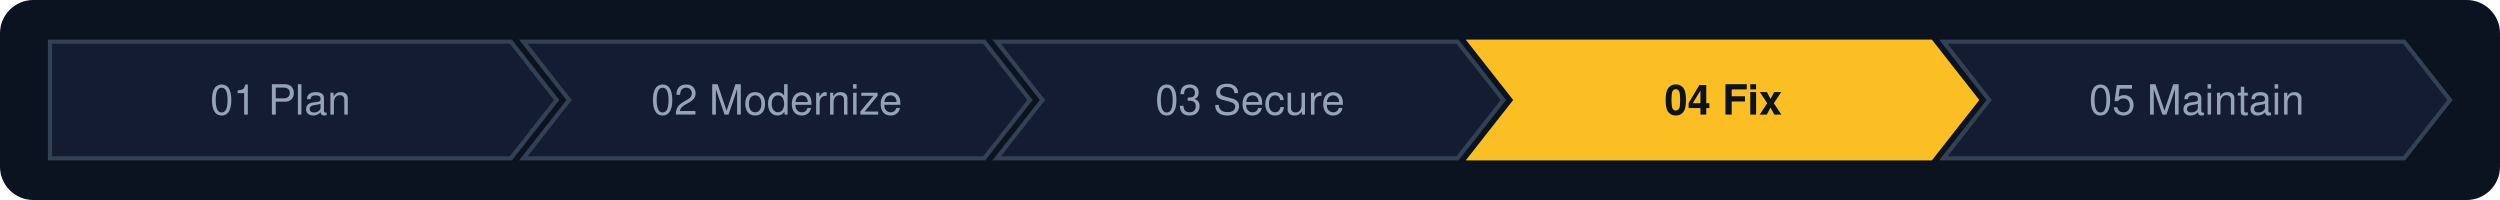
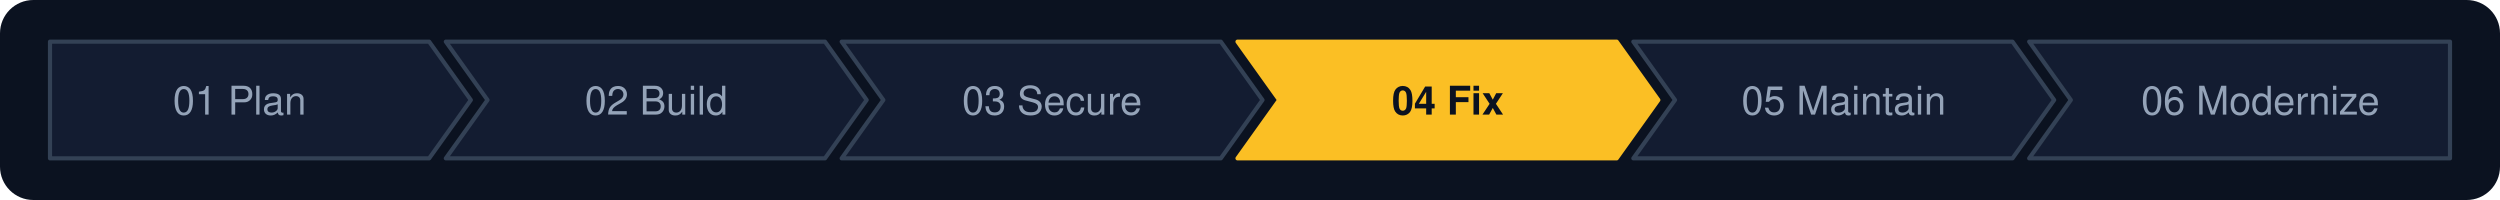
- <svg xmlns="http://www.w3.org/2000/svg" width="1200" height="96" viewBox="0 0 1200 96" font-family="-apple-system, BlinkMacSystemFont, 'Segoe UI', Helvetica, Arial, sans-serif" role="img" aria-label="Lifecycle stage 4 of 5: Fix">
+ <svg xmlns="http://www.w3.org/2000/svg" width="1200" height="96" viewBox="0 0 1200 96" font-family="-apple-system, BlinkMacSystemFont, 'Segoe UI', Helvetica, Arial, sans-serif" role="img" aria-label="Lifecycle stage 4 of 6: Fix">
  <rect width="1200" height="96" rx="16" fill="#0b1220" />
-   <polygon points="24.0,20 245.2,20 267.2,48.0 245.2,76 24.0,76" fill="#131c31" stroke="#334155" stroke-width="2" />
-   <text x="134.6" y="55.0" text-anchor="middle" font-size="20" font-weight="500" fill="#94a3b8">01  Plan</text>
-   <polygon points="251.2,20 472.4,20 494.4,48.0 472.4,76 251.2,76 273.2,48.0" fill="#131c31" stroke="#334155" stroke-width="2" />
-   <text x="372.8" y="55.0" text-anchor="middle" font-size="20" font-weight="500" fill="#94a3b8">02  Modernize</text>
-   <polygon points="478.4,20 699.6,20 721.6,48.0 699.6,76 478.4,76 500.4,48.0" fill="#131c31" stroke="#334155" stroke-width="2" />
-   <text x="600.0" y="55.0" text-anchor="middle" font-size="20" font-weight="500" fill="#94a3b8">03  Secure</text>
-   <polygon points="705.6,20 926.8,20 948.8,48.0 926.8,76 705.6,76 727.6,48.0" fill="#fbbf24" stroke="#fbbf24" stroke-width="2" />
-   <text x="827.2" y="55.0" text-anchor="middle" font-size="20" font-weight="700" fill="#0b1220">04  Fix</text>
-   <polygon points="932.8,20 1154.0,20 1176.0,48.0 1154.0,76 932.8,76 954.8,48.0" fill="#131c31" stroke="#334155" stroke-width="2" />
-   <text x="1054.4" y="55.0" text-anchor="middle" font-size="20" font-weight="500" fill="#94a3b8">05  Maintain</text>
+   <polygon points="24.0,20 206.0,20 226.0,48.0 206.0,76 24.0,76" fill="#131c31" stroke="#334155" stroke-width="2" stroke-linejoin="round" />
+   <text x="115.0" y="55.0" text-anchor="middle" font-size="19" font-weight="500" fill="#94a3b8">01  Plan</text>
+   <polygon points="214.0,20 396.0,20 416.0,48.0 396.0,76 214.0,76 234.0,48.0" fill="#131c31" stroke="#334155" stroke-width="2" stroke-linejoin="round" />
+   <text x="315.0" y="55.0" text-anchor="middle" font-size="19" font-weight="500" fill="#94a3b8">02  Build</text>
+   <polygon points="404.0,20 586.0,20 606.0,48.0 586.0,76 404.0,76 424.0,48.0" fill="#131c31" stroke="#334155" stroke-width="2" stroke-linejoin="round" />
+   <text x="505.0" y="55.0" text-anchor="middle" font-size="19" font-weight="500" fill="#94a3b8">03  Secure</text>
+   <polygon points="594.0,20 776.0,20 796.0,48.0 776.0,76 594.0,76 614.0,48.0" fill="#fbbf24" stroke="#fbbf24" stroke-width="2" stroke-linejoin="round" />
+   <text x="695.0" y="55.0" text-anchor="middle" font-size="19" font-weight="700" fill="#0b1220">04  Fix</text>
+   <polygon points="784.0,20 966.0,20 986.0,48.0 966.0,76 784.0,76 804.0,48.0" fill="#131c31" stroke="#334155" stroke-width="2" stroke-linejoin="round" />
+   <text x="885.0" y="55.0" text-anchor="middle" font-size="19" font-weight="500" fill="#94a3b8">05  Maintain</text>
+   <polygon points="974.0,20 1176.0,20 1176.0,76 974.0,76 994.0,48.0" fill="#131c31" stroke="#334155" stroke-width="2" stroke-linejoin="round" />
+   <text x="1085.0" y="55.0" text-anchor="middle" font-size="19" font-weight="500" fill="#94a3b8">06  Modernize</text>
</svg>
